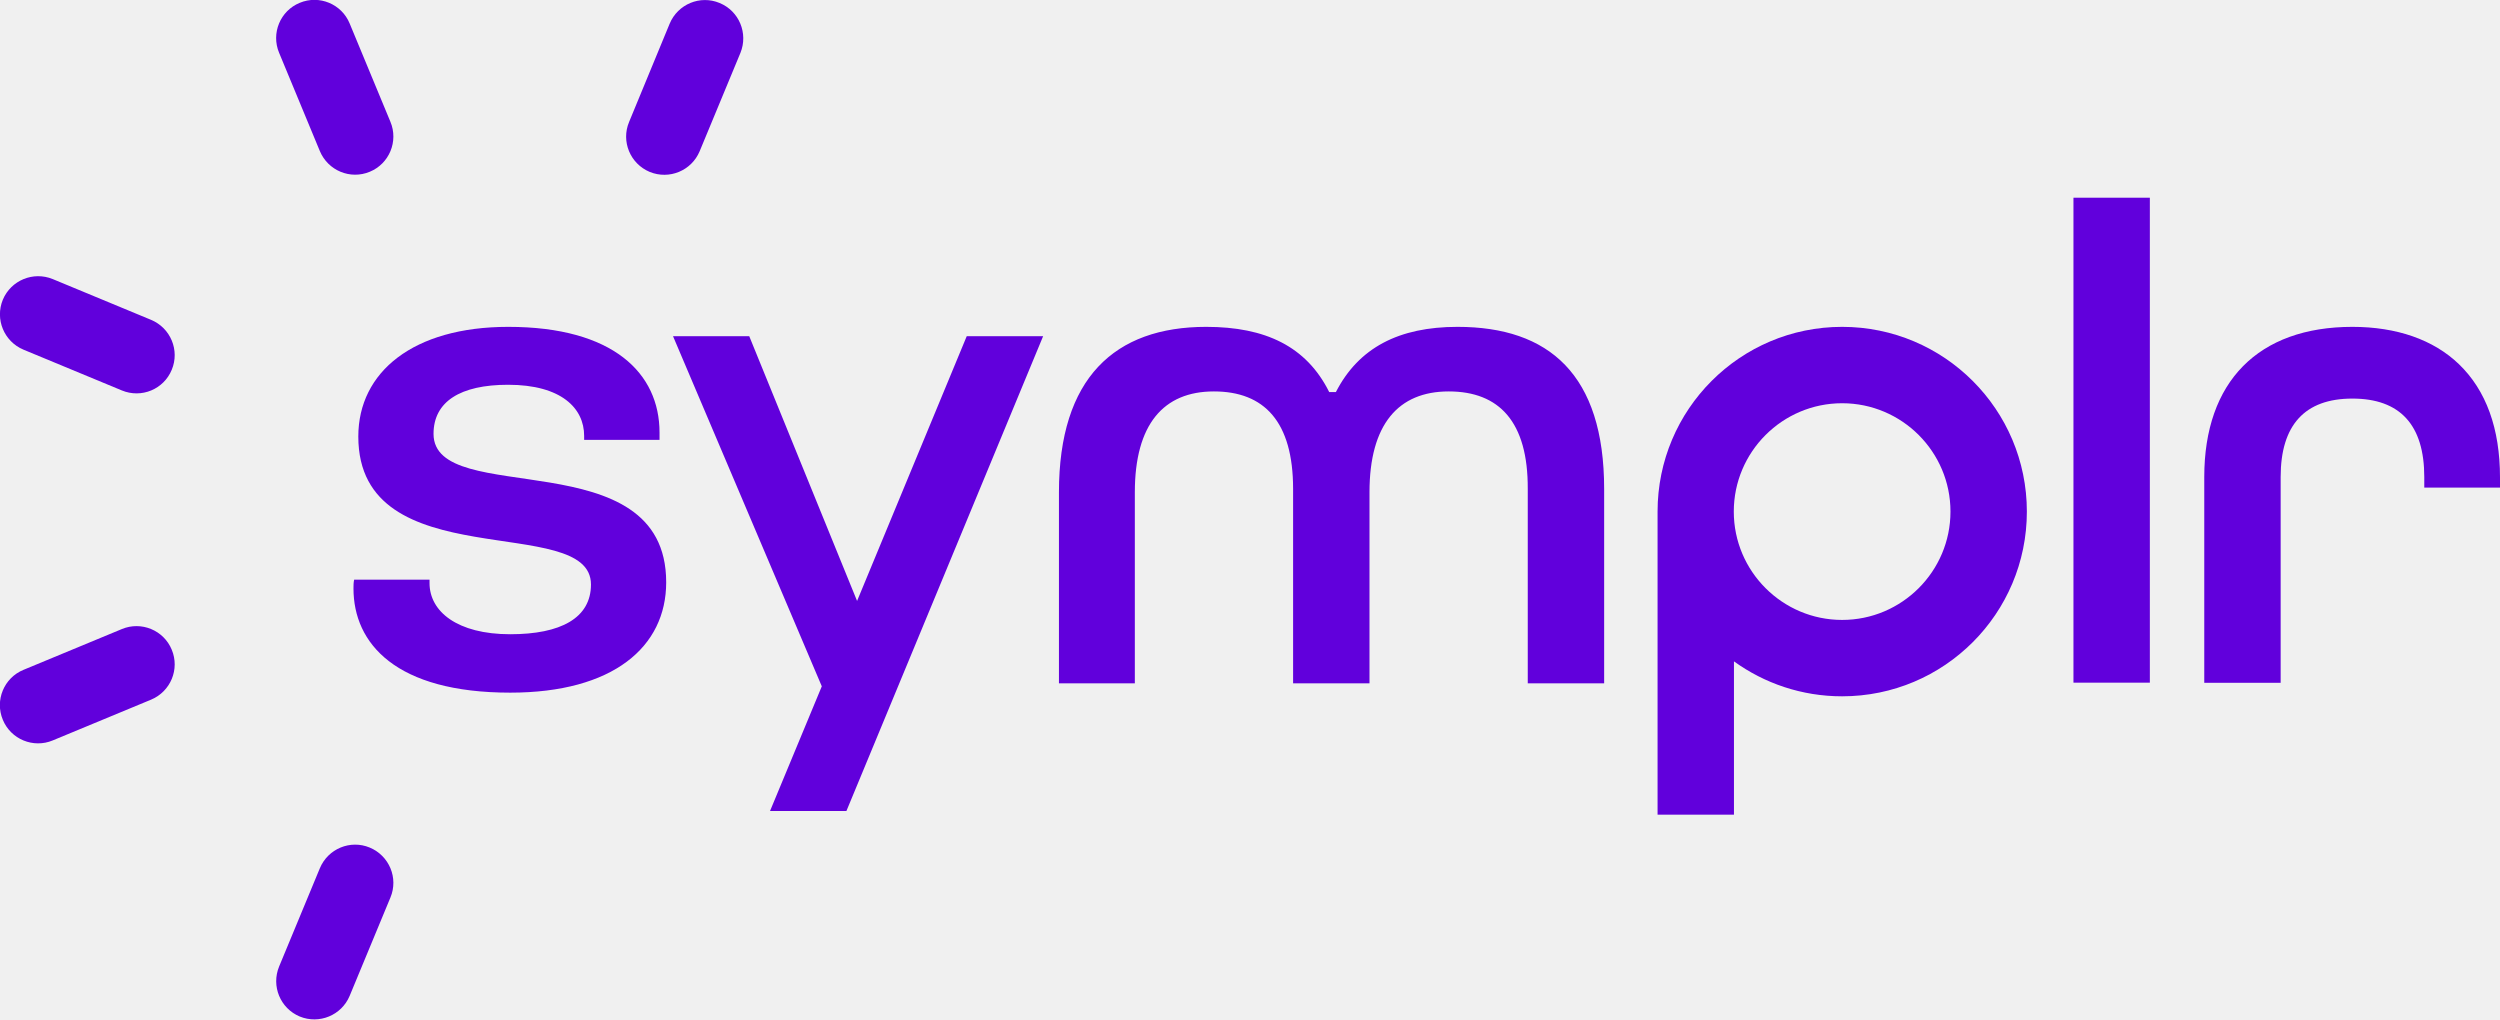
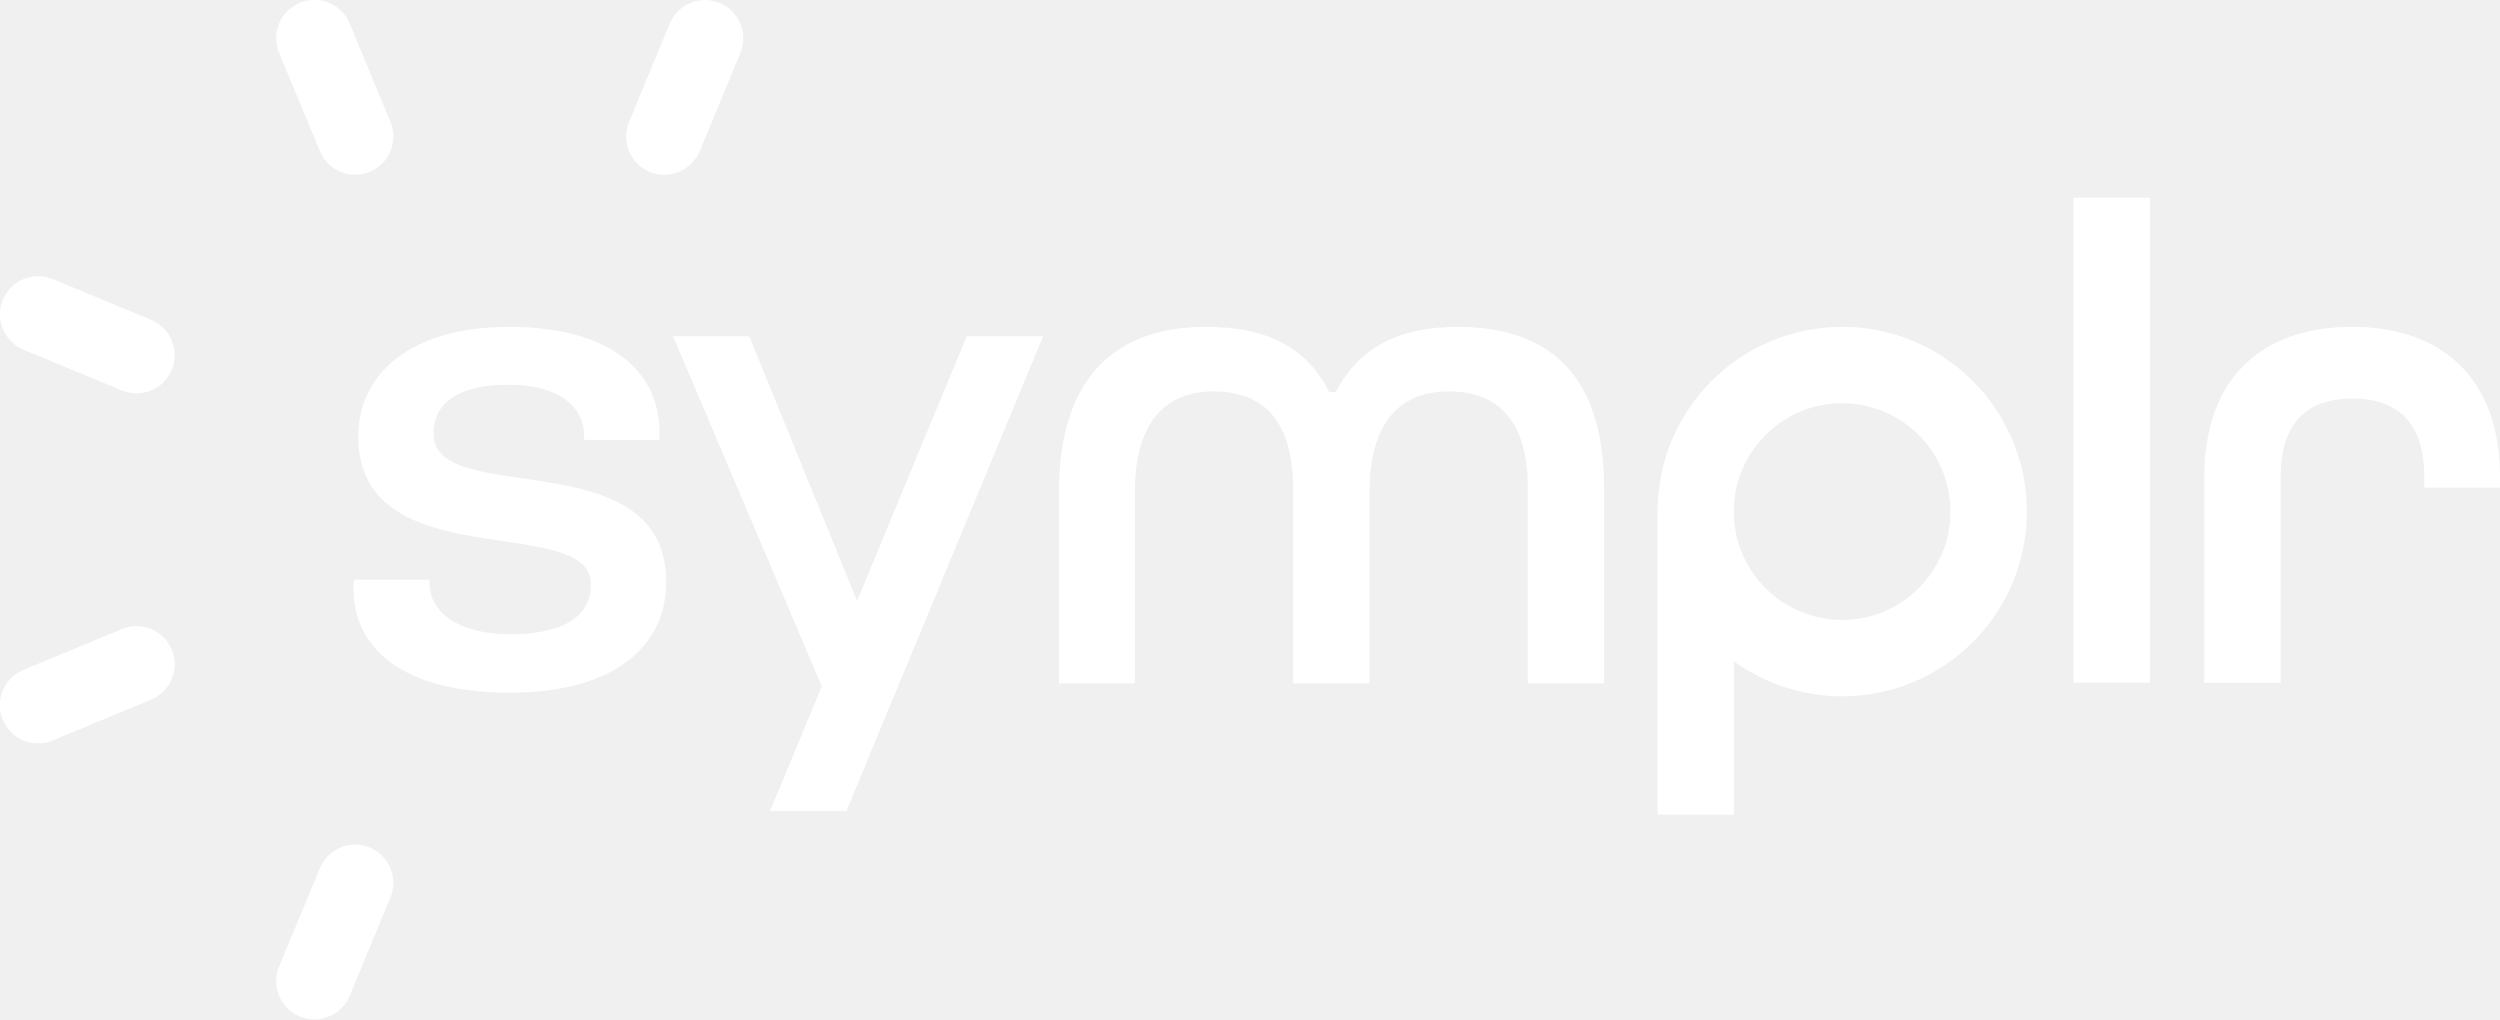
<svg xmlns="http://www.w3.org/2000/svg" version="1.1" id="Layer_1" x="0px" y="0px" viewBox="0 0 1502.2 612.6" style="enable-background:new 0 0 1502.2 612.6;" xml:space="preserve">
  <style type="text/css">
- 	.st0{fill:#6100DC;}
+ 	.st0 {fill:#FFFFFF;}
</style>
  <g>
    <rect x="1245.9" y="118.8" class="st0" width="45.9" height="291.4" />
    <path class="st0" d="M103.2,222.2L103.2,222.2c4.9-11.7-0.7-25.1-12.4-30l-59.1-24.5c-11.7-4.8-25.1,0.7-30,12.4l0,0   c-4.8,11.7,0.7,25.1,12.4,30l59.1,24.5C85,239.5,98.4,233.9,103.2,222.2z" />
    <path class="st0" d="M222.2,103.2L222.2,103.2c11.7-4.8,17.3-18.3,12.4-30l-24.5-59.1c-4.8-11.7-18.3-17.3-30-12.4l0,0   c-11.7,4.8-17.3,18.3-12.4,30l24.5,59.1C197.1,102.5,210.5,108.1,222.2,103.2z" />
    <path class="st0" d="M103.2,390.4L103.2,390.4c-4.8-11.7-18.3-17.3-30-12.4l-59.1,24.5c-11.7,4.8-17.3,18.3-12.4,30l0,0   c4.8,11.7,18.3,17.3,30,12.4l59.1-24.5C102.5,415.5,108.1,402.1,103.2,390.4z" />
    <path class="st0" d="M222.2,509.3L222.2,509.3c-11.7-4.9-25.1,0.7-30,12.4l-24.5,59.1c-4.8,11.7,0.7,25.1,12.4,30h0   c11.7,4.8,25.1-0.7,30-12.4l24.5-59.1C239.5,527.6,233.9,514.2,222.2,509.3z" />
    <path class="st0" d="M432.4,1.8L432.4,1.8c-11.7-4.9-25.1,0.7-30,12.4L378,73.3c-4.9,11.7,0.7,25.1,12.4,30l0,0   c11.7,4.8,25.1-0.7,30-12.4l24.5-59.1C449.7,20,444.1,6.6,432.4,1.8z" />
    <path class="st0" d="M1502.2,287v6h-45.5v-6.4c0-31.2-14.5-47.1-43.2-47.1c-28.6,0-43.1,15.9-43.1,47.1v123.7h-45.9V286.6   c0-57.3,32.5-90.2,89-90.2c26.6,0,48.7,7.7,64,22.4C1493.9,234.6,1502.2,257.5,1502.2,287z" />
    <path class="st0" d="M400.3,349.9c0,38.8-31.9,66.3-93.7,66.3c-68.7,0-94.2-29.5-94.2-62.6c0-1.6,0-3.6,0.4-5.3h45.3v2.1   c0,17,16.6,30.7,48.5,30.7c30.3,0,48.5-9.7,48.5-29.9c0-43.7-139.8-3.2-139.8-88.9c0-38.8,33.1-65.9,90.1-65.9   c63.1,0,90.9,27.9,90.9,63.5v4.4H351v-2.4c0-16.6-13.7-30.7-45.7-30.7c-28.7,0-44.8,10.1-44.8,29.5   C260.5,305.9,400.3,263.8,400.3,349.9z" />
    <polygon class="st0" points="450.2,202 404.4,202 493.8,412.4 462.7,487.3 508.6,487.3 626.8,202 580.9,202 515,361.1  " />
    <path class="st0" d="M681.9,410.5V295.8c0-40.8,17.2-60.6,47.5-60.6c30.3,0,47.6,18.2,47.6,58.6v116.8h45.9V295.8   c0-40.8,17.3-60.6,47.6-60.6s47.7,18.2,47.5,58.6v116.8h45.9V293.8c0-68.7-33.1-97.4-88.1-97.4c-35.2,0-59.4,12.5-73.1,39.2h-4   c-13.7-27.5-38.4-39.2-73.9-39.2c-55,0-88.5,30.7-88.5,99.4v114.8H681.9z" />
    <path class="st0" d="M1106.9,196.4c-61.3,0-110.9,49.7-110.9,111v182.1h45.9v-92.1c18.3,13.2,40.7,21,65,21   c61.3,0,111-49.7,111-111C1217.9,246.1,1168.2,196.4,1106.9,196.4z M1106.9,372.5c-35.9,0-65.1-29.2-65.1-65.1   c0-35.9,29.2-65.1,65.1-65.1c35.9,0,65.1,29.2,65.1,65.1C1172,343.3,1142.8,372.5,1106.9,372.5z" />
  </g>
</svg>
